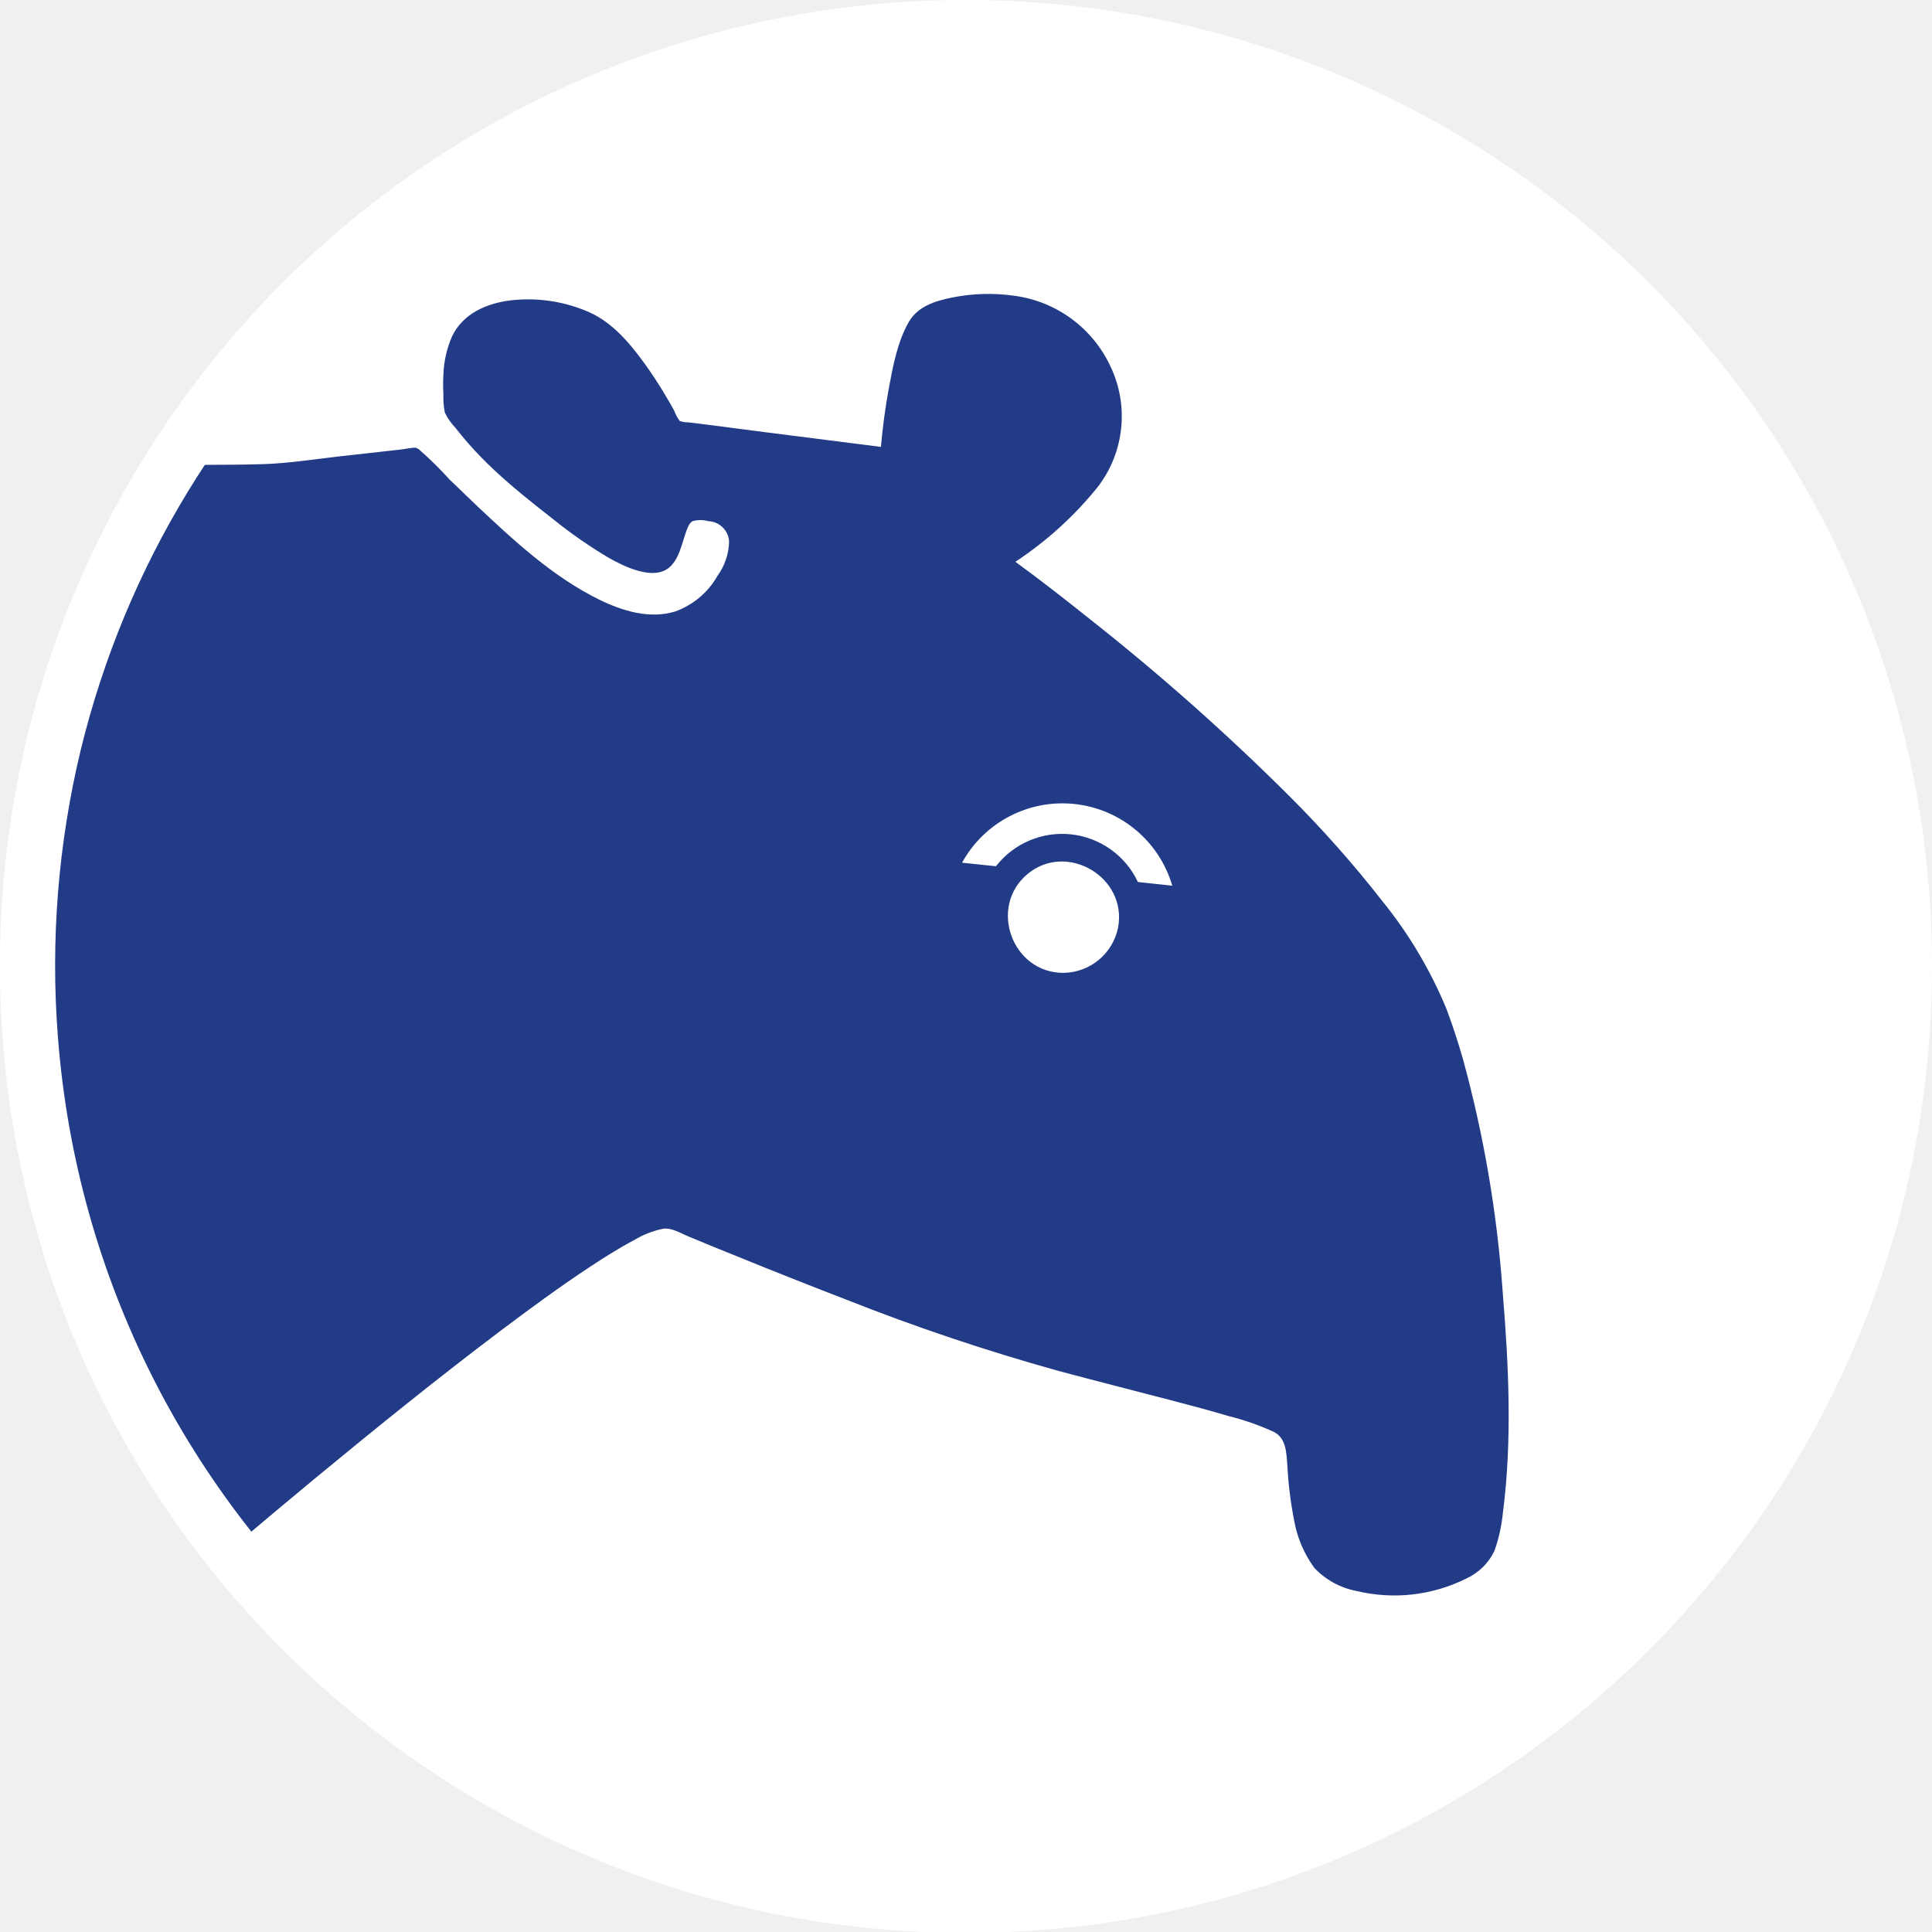
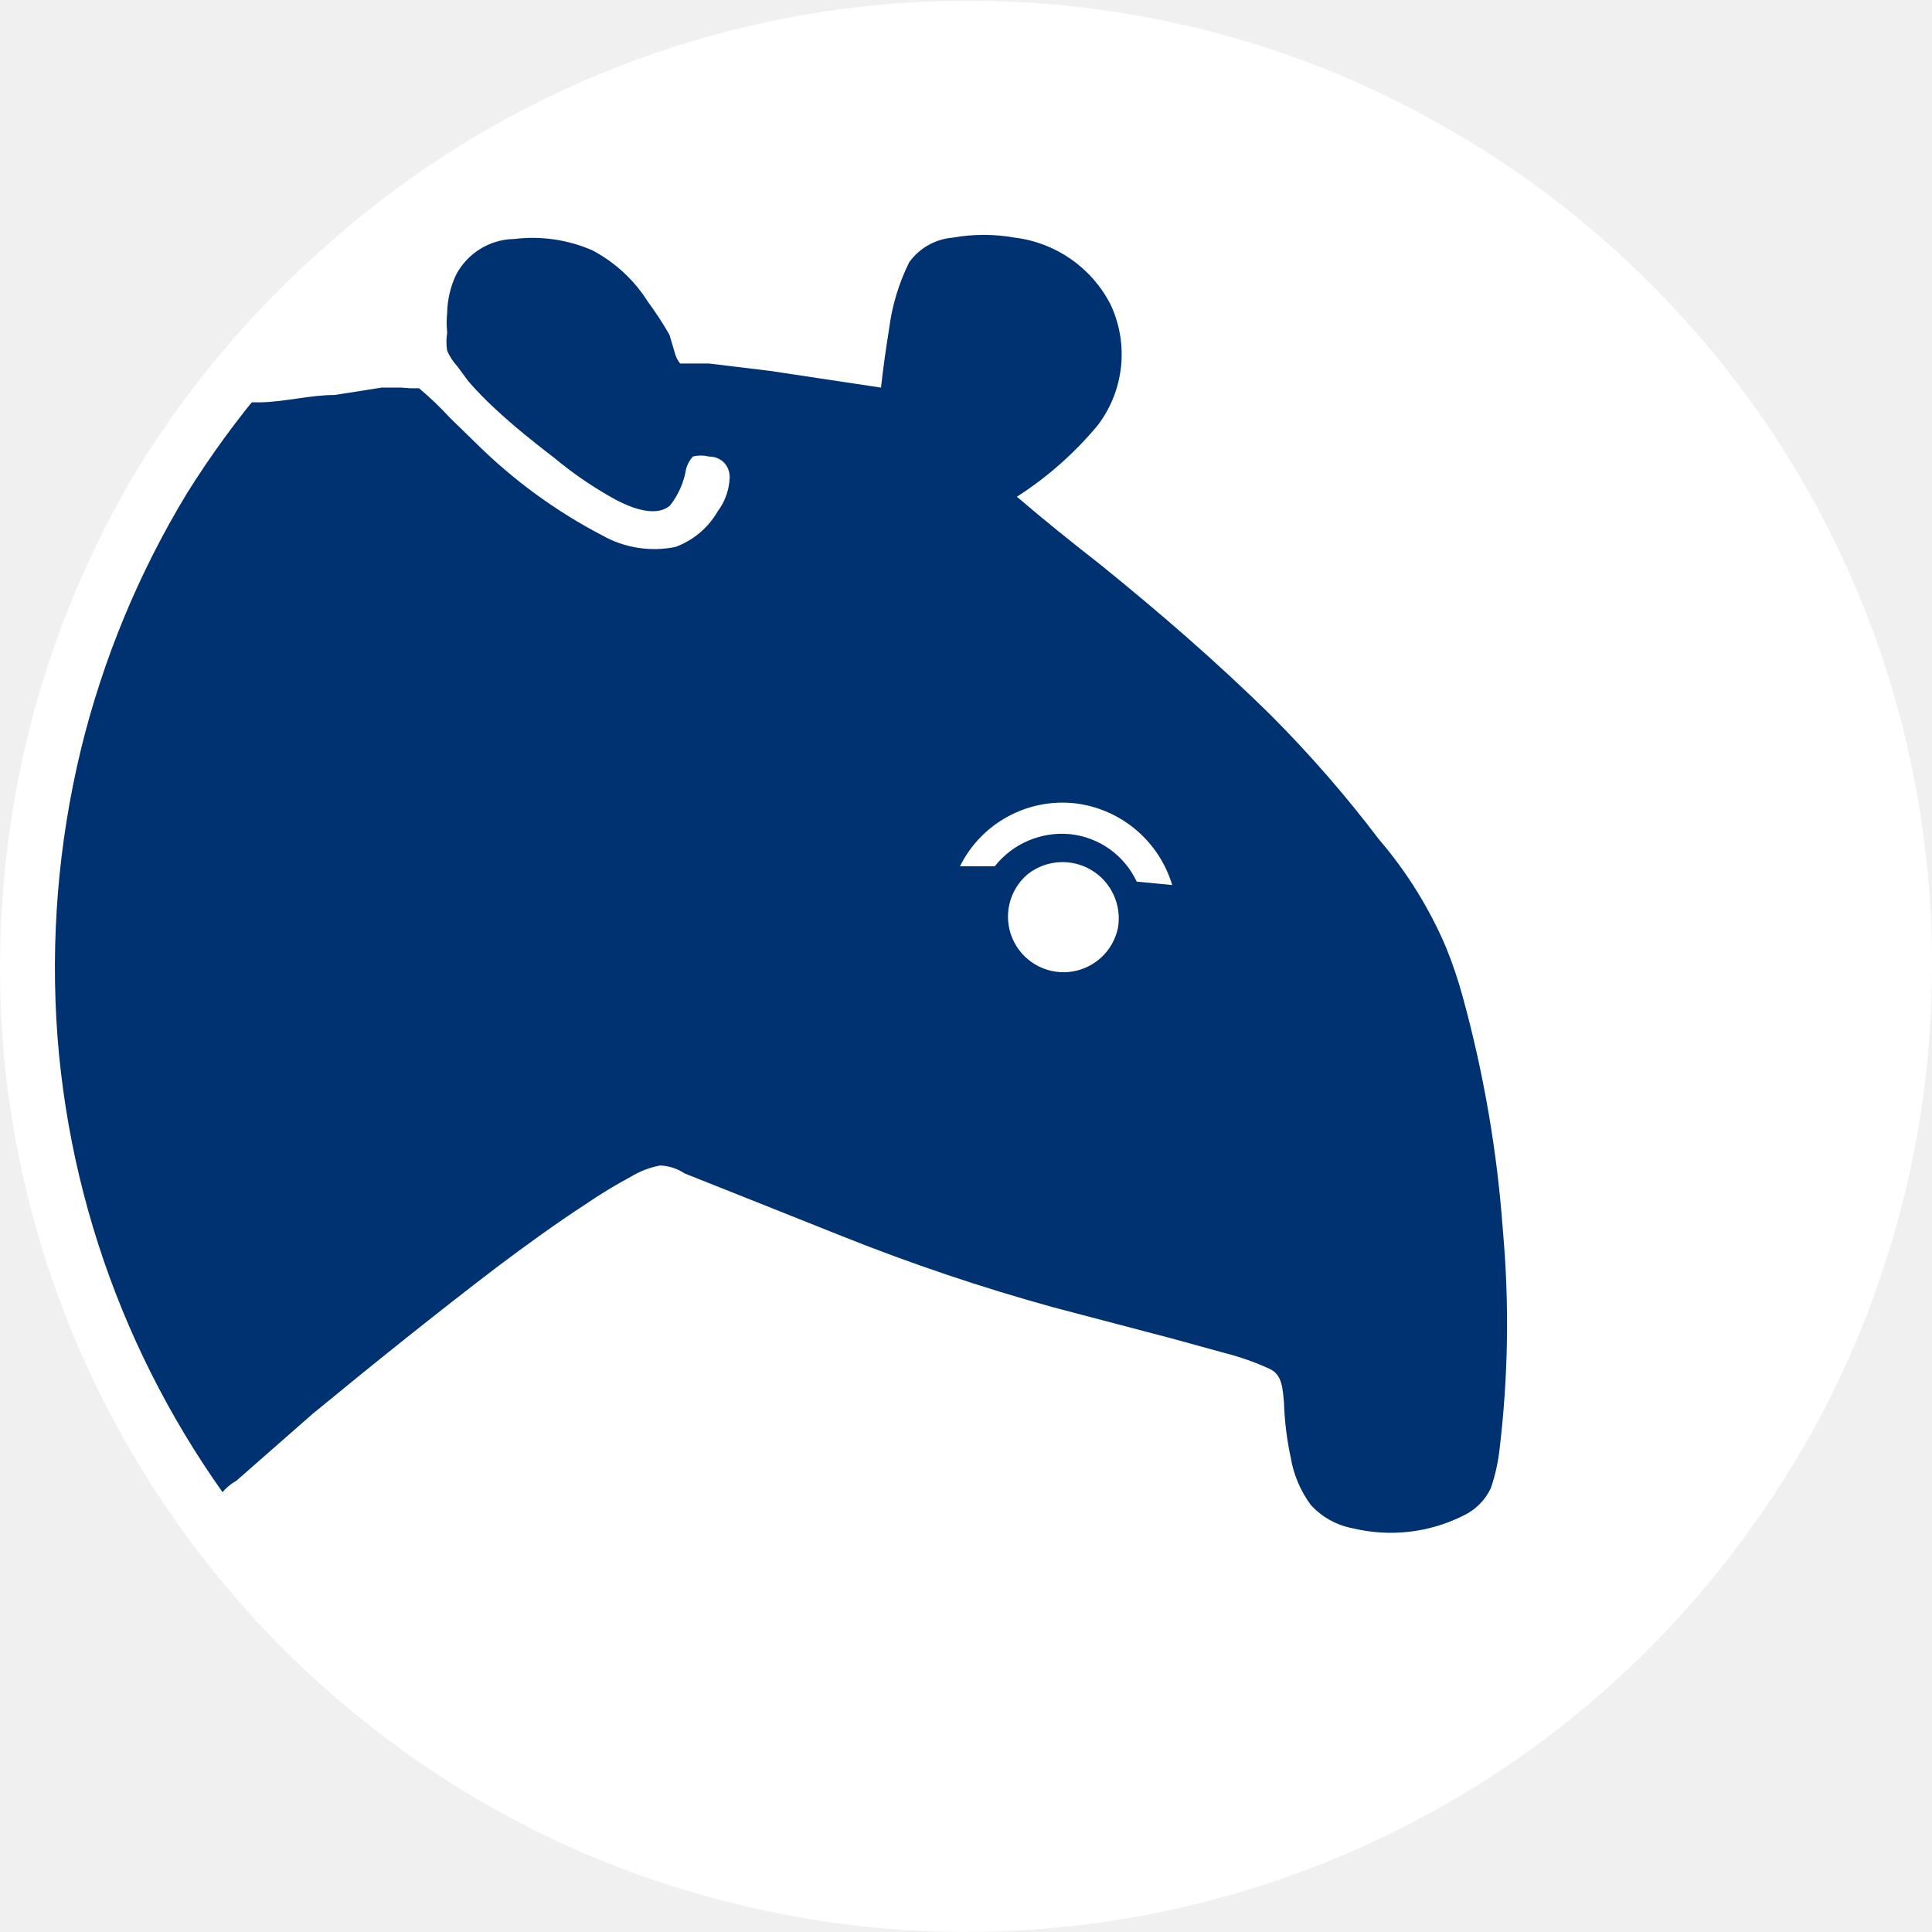
- <svg xmlns="http://www.w3.org/2000/svg" viewBox="0 0 245 245">
+ <svg xmlns="http://www.w3.org/2000/svg" viewBox="0 0 28.86 28.86">
  <defs>
-     <style>.cls-1{fill:#fff;}.cls-2{fill:#213b87;}.cls-3{fill:none;stroke:#fff;stroke-miterlimit:10;stroke-width:7px;}</style>
+     <style>.cls-1{fill:#fff;}.cls-2{fill:#003271;}.cls-3{fill:none;stroke:#fff;stroke-miterlimit:10;stroke-width:0.82px;}</style>
  </defs>
  <g id="Ebene_2" data-name="Ebene 2">
    <g id="tapir_weiss" data-name="tapir weiss">
-       <path class="cls-1" d="M242,123.5A119.56,119.56,0,1,1,108.72,4.79a120.8,120.8,0,0,1,37.7,1.6A119.41,119.41,0,0,1,242,123.5Z" />
-       <path class="cls-2" d="M190.56,163.86a152.11,152.11,0,0,0-5.05-29.59c-.62-2.15-1.31-4.28-2.1-6.37a55.25,55.25,0,0,0-8.12-13.64,143.74,143.74,0,0,0-11.87-13.39,291.73,291.73,0,0,0-25.19-22.34c-3.11-2.49-6.25-4.94-9.47-7.29a45.51,45.51,0,0,0,10.48-9.53,14.69,14.69,0,0,0,1.57-15.27,15.73,15.73,0,0,0-12.08-8.92,23.39,23.39,0,0,0-8,.21c-2.15.44-4.34,1.11-5.49,3.11-1.44,2.51-2,5.59-2.53,8.41-.45,2.46-.78,4.94-1,7.42l-14.1-1.79-7.73-1-2.56-.32a3.41,3.41,0,0,1-1.12-.17,5.14,5.14,0,0,1-.71-1.33c-.34-.62-.69-1.23-1.06-1.84-.83-1.41-1.73-2.79-2.69-4.12-1.89-2.61-4.08-5.21-7.09-6.54a19.27,19.27,0,0,0-9.89-1.47c-3.05.37-6.08,1.68-7.45,4.6a13.21,13.21,0,0,0-1.08,4.8c-.05.83-.05,1.67,0,2.51a10,10,0,0,0,.18,2.32,7.28,7.28,0,0,0,1.31,1.89c.53.68,1.08,1.34,1.65,2a48.66,48.66,0,0,0,3.4,3.49c2.37,2.2,4.93,4.23,7.48,6.22a59.89,59.89,0,0,0,6.93,4.81c1.93,1.09,5.73,3,7.76,1.17,1.17-1.06,1.51-2.87,2-4.29.18-.48.4-1.25.88-1.52a3.68,3.68,0,0,1,2,0,2.74,2.74,0,0,1,2.64,2.62A7.73,7.73,0,0,1,91,73a10.11,10.11,0,0,1-5.37,4.54c-3.24,1-6.71-.06-9.64-1.5-5.89-2.89-10.89-7.54-15.62-12l-3.33-3.2A46.71,46.71,0,0,0,53.14,57c-.42-.31-.55-.24-1.07-.18L50.86,57l-2.59.29-5.54.62c-3.11.36-6.25.85-9.39.95-2.44.07-4.89.08-7.34.09H21.33Q20.12,60.76,19,62.65a117,117,0,0,0-13.63,33,118.28,118.28,0,0,0-3,37,116.82,116.82,0,0,0,25.89,64.9,1.36,1.36,0,0,1,.17-.41,10.47,10.47,0,0,1,2-1.69q4.8-4.07,9.65-8.08c7.68-6.34,15.43-12.6,23.38-18.6,3.71-2.79,7.46-5.55,11.34-8.11,1.83-1.21,3.69-2.39,5.63-3.41a11.59,11.59,0,0,1,3.71-1.44c1.1-.13,2.22.61,3.2,1q3.06,1.28,6.13,2.51,6.9,2.81,13.85,5.49a269.05,269.05,0,0,0,26.77,9c4.93,1.33,9.89,2.57,14.83,3.87,2.29.6,4.57,1.21,6.83,1.88a33.13,33.13,0,0,1,5.75,2c1.61.8,1.62,2.63,1.75,4.25a50.22,50.22,0,0,0,.86,7,14.56,14.56,0,0,0,2.55,6,9.85,9.85,0,0,0,5.34,2.94,20.48,20.48,0,0,0,14-1.6,7.32,7.32,0,0,0,3.51-3.48,20.39,20.39,0,0,0,1.08-4.88C191.78,182.62,191.32,173.08,190.56,163.86Zm-48.78-46.21a7.15,7.15,0,0,1-6.95,5.72c-6.49,0-9.52-8.38-4.53-12.53S143,111.25,141.78,117.65Zm2.52-5.8a10.62,10.62,0,0,0-18-2L122,109.4a14.52,14.52,0,0,1,26.66,2.92Z" />
-       <path class="cls-3" d="M241.5,122.5A119,119,0,0,1,3.85,131.73a120.16,120.16,0,0,1,3-37.51A118.94,118.94,0,0,1,108.72,4.29,119.12,119.12,0,0,1,229.1,69.56a118.87,118.87,0,0,1,12.4,52.94Z" />
+       <path class="cls-1" d="M28.5,14.55a14.27,14.27,0,0,1-.68,4.35A14.21,14.21,0,0,1,23,25.73a14.34,14.34,0,0,1-3.72,2,13.9,13.9,0,0,1-4.28.84,14.16,14.16,0,0,1-4.4-.52A13.8,13.8,0,0,1,6.7,26.31a14.15,14.15,0,0,1-3.13-2.8A13.82,13.82,0,0,1,1.4,19.87a14,14,0,0,1-1-4.24A14.37,14.37,0,0,1,.75,11.2,14.11,14.11,0,0,1,2.39,7.25,14.36,14.36,0,0,1,5.08,4,14.14,14.14,0,0,1,12.81.56a14.4,14.4,0,0,1,4.44.19,14,14,0,0,1,7.36,4.08A14.34,14.34,0,0,1,27,8.28a14,14,0,0,1,1.46,6.27Z" />
+       <path class="cls-2" d="M22.45,18.38a18.08,18.08,0,0,0-.6-3.49,6.44,6.44,0,0,0-.25-.74,6.21,6.21,0,0,0-1-1.61A18.23,18.23,0,0,0,19,10.7c-.82-.81-1.69-1.56-2.58-2.28-.41-.32-.81-.64-1.23-1A5.25,5.25,0,0,0,16.4,6.35a1.75,1.75,0,0,0,.19-1.8,1.86,1.86,0,0,0-1.43-1,2.64,2.64,0,0,0-.93,0,.89.89,0,0,0-.65.37,3.15,3.15,0,0,0-.3,1q-.07.43-.12.87L11.5,5.54l-.91-.11-.3,0s-.1,0-.13,0a.4.4,0,0,1-.08-.16L10,5a5.14,5.14,0,0,0-.32-.49,2.19,2.19,0,0,0-.83-.77,2.24,2.24,0,0,0-1.17-.17,1,1,0,0,0-.87.54,1.39,1.39,0,0,0-.13.56,1.5,1.5,0,0,0,0,.3.82.82,0,0,0,0,.27.83.83,0,0,0,.15.23L7,5.7a5.14,5.14,0,0,0,.4.41c.28.26.58.5.88.73a5.72,5.72,0,0,0,.82.57c.22.13.67.35.91.14A1.2,1.2,0,0,0,10.25,7a.46.46,0,0,1,.1-.18.49.49,0,0,1,.24,0c.18,0,.31.13.31.31a.9.9,0,0,1-.18.51,1.21,1.21,0,0,1-.63.53A1.58,1.58,0,0,1,9,8,7.83,7.83,0,0,1,7.11,6.62l-.39-.38a4.78,4.78,0,0,0-.46-.44s-.07,0-.13,0L6,5.79l-.3,0L5,5.9c-.36,0-.73.1-1.1.11H3.19a12.83,12.83,0,0,0-1,1.36,13.72,13.72,0,0,0-2,7.75,13.6,13.6,0,0,0,.4,2.19,14.81,14.81,0,0,0,2,4.49c.22.33.46.65.71,1,0-.12-.13-.37,0-.48a.74.74,0,0,1,.23-.2l1.14-1c.9-.74,1.82-1.48,2.75-2.19.44-.33.88-.65,1.34-.95a7.23,7.23,0,0,1,.66-.4,1.3,1.3,0,0,1,.44-.17.71.71,0,0,1,.37.12l.73.29,1.63.65a29.89,29.89,0,0,0,3.15,1.06l1.75.46.8.22a3.91,3.91,0,0,1,.68.24c.19.09.19.31.21.5a4.59,4.59,0,0,0,.1.82,1.66,1.66,0,0,0,.3.71,1.13,1.13,0,0,0,.63.35,2.42,2.42,0,0,0,1.65-.19.86.86,0,0,0,.41-.41,2.72,2.72,0,0,0,.13-.58A15.73,15.73,0,0,0,22.45,18.38ZM16.7,13.86a.83.83,0,1,1-1.35-.8A.84.84,0,0,1,16.7,13.86Zm.28-.69a1.24,1.24,0,0,0-1-.71,1.28,1.28,0,0,0-1.12.48l-.52,0A1.71,1.71,0,0,1,16.06,12a1.73,1.73,0,0,1,1.45,1.22Z" />
+       <path class="cls-3" d="M28.45,14.43a13.92,13.92,0,0,1-.69,4.34,13.72,13.72,0,0,1-1.91,3.78,14,14,0,0,1-15.26,5.36,13.7,13.7,0,0,1-3.85-1.76,14.1,14.1,0,0,1-5.29-6.42,13.92,13.92,0,0,1-1-4.21A14.28,14.28,0,0,1,.81,11.1,14,14,0,0,1,2.44,7.16,14.26,14.26,0,0,1,5.12,4,14,14,0,0,1,17.25.7a13.62,13.62,0,0,1,4,1.48,13.86,13.86,0,0,1,3.33,2.57,13.87,13.87,0,0,1,3.71,7.53A14.06,14.06,0,0,1,28.45,14.43Z" />
    </g>
  </g>
</svg>
